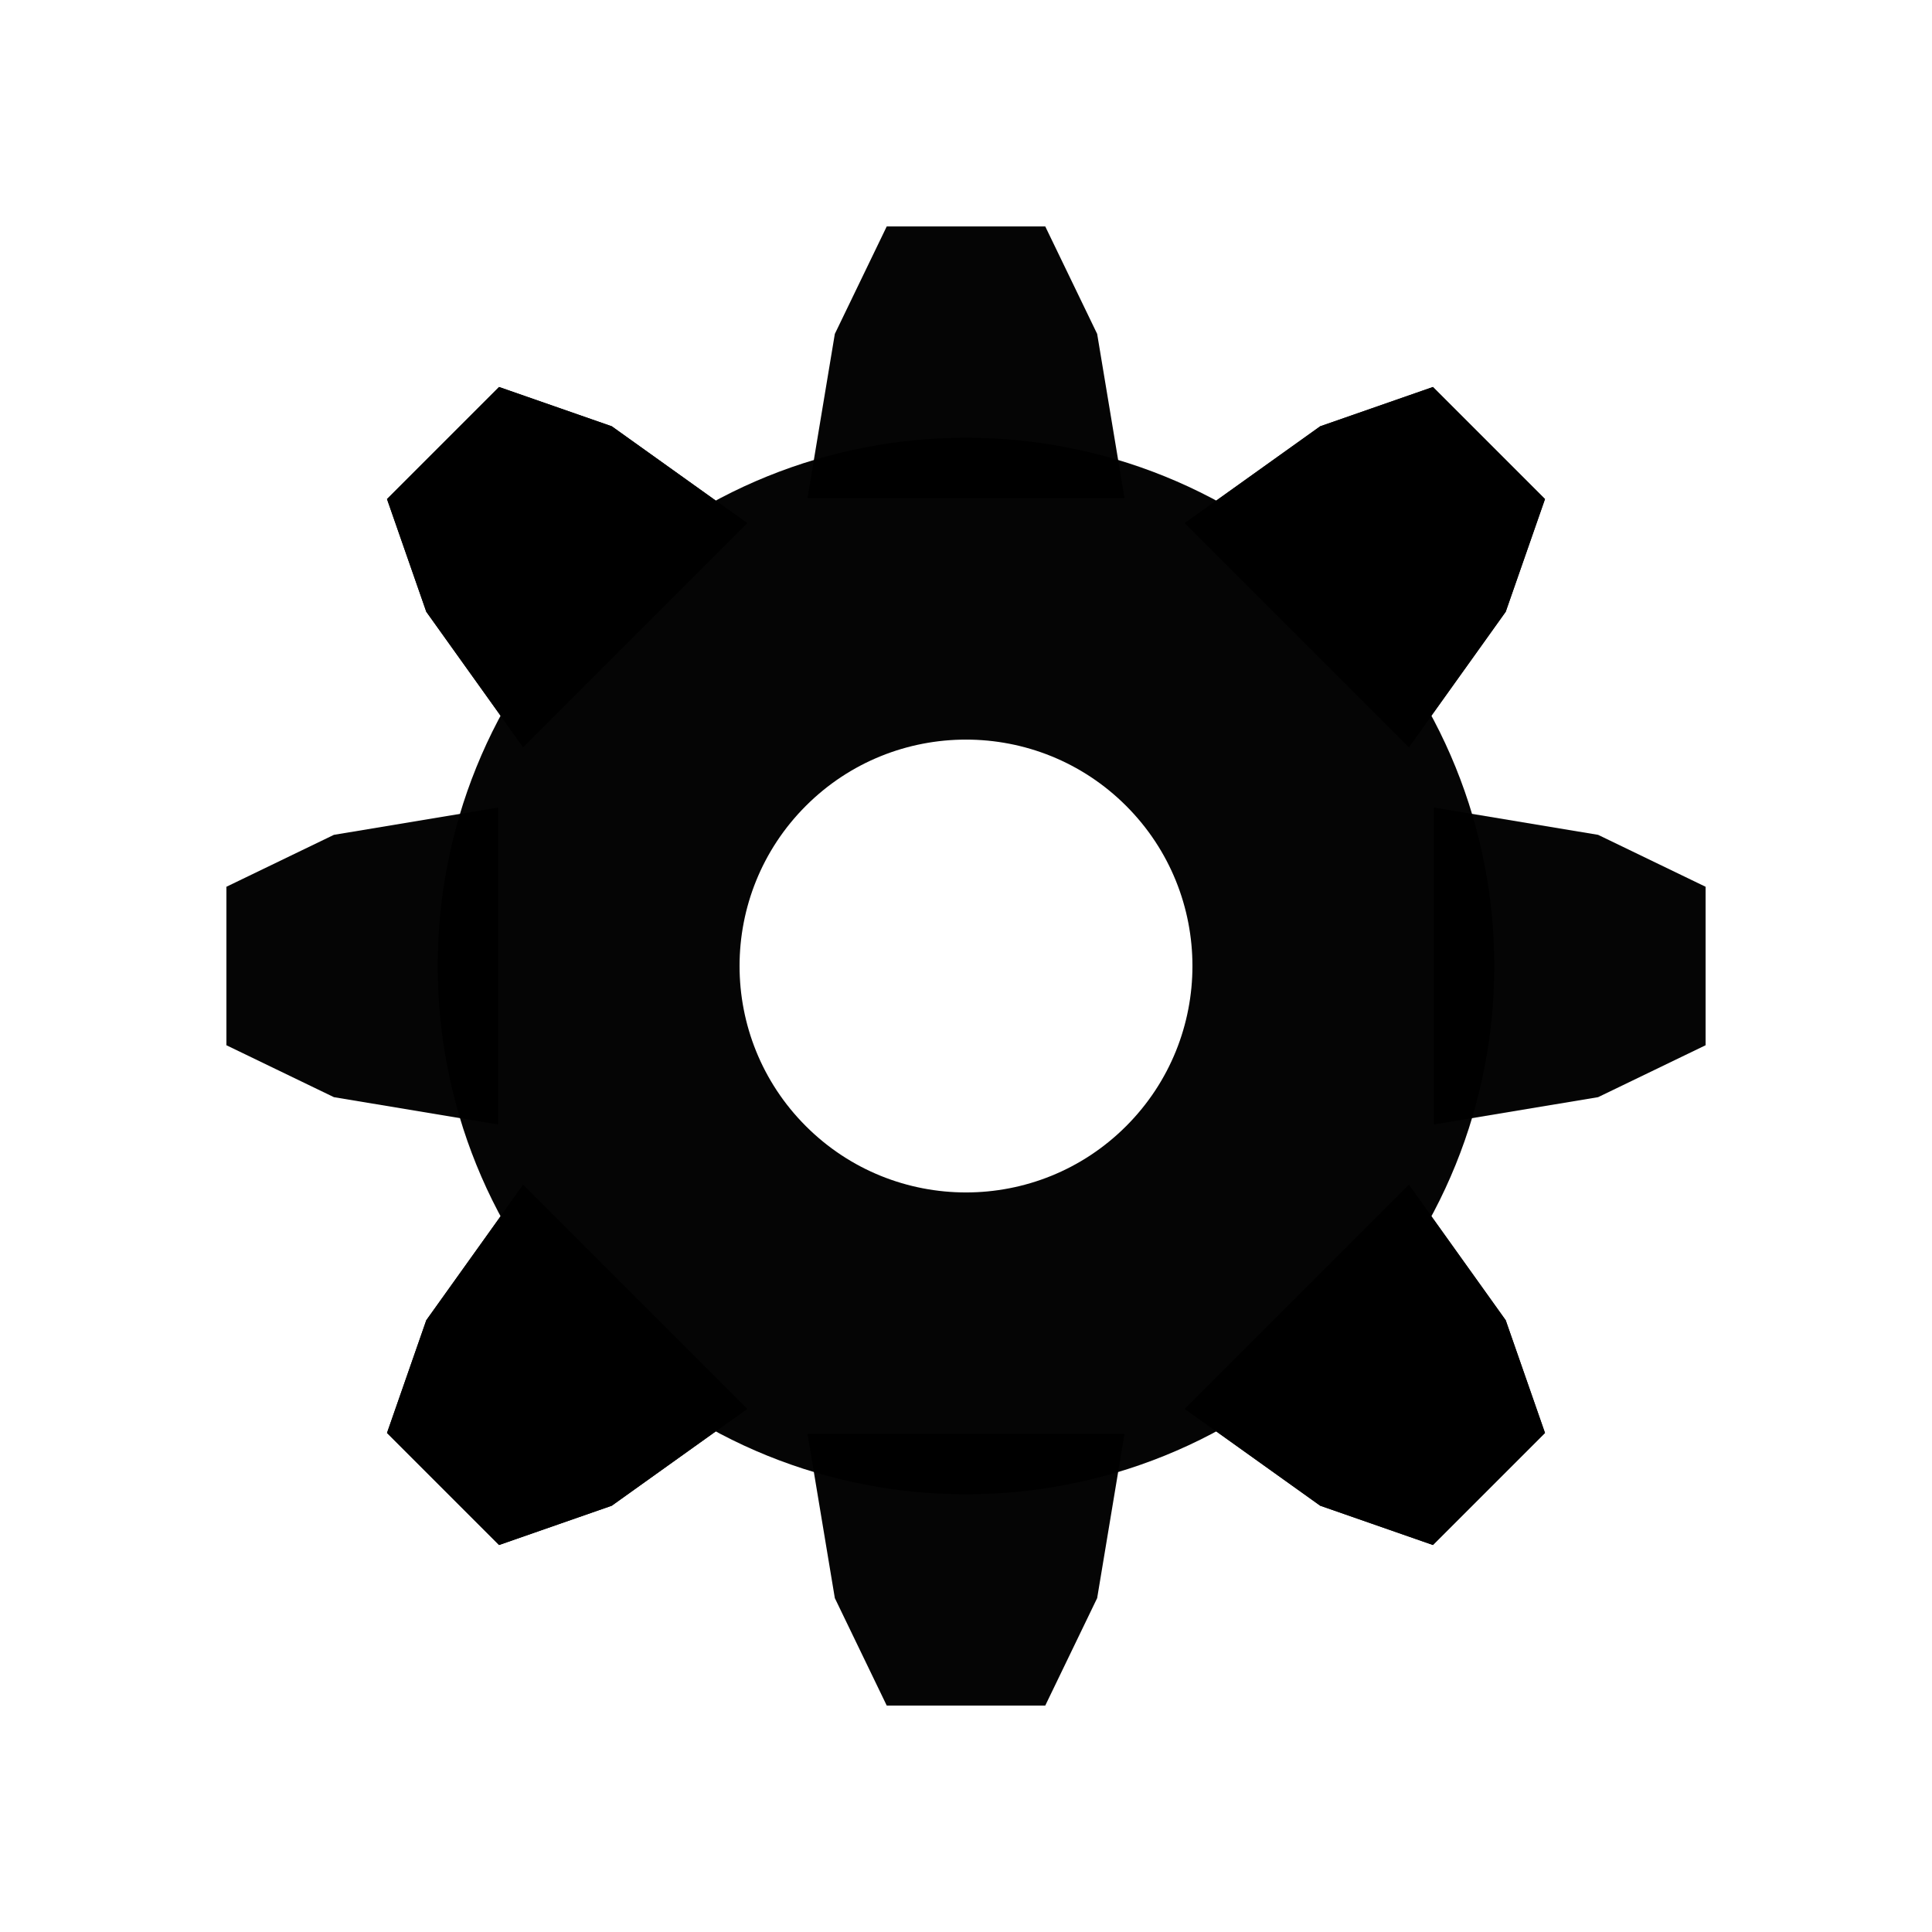
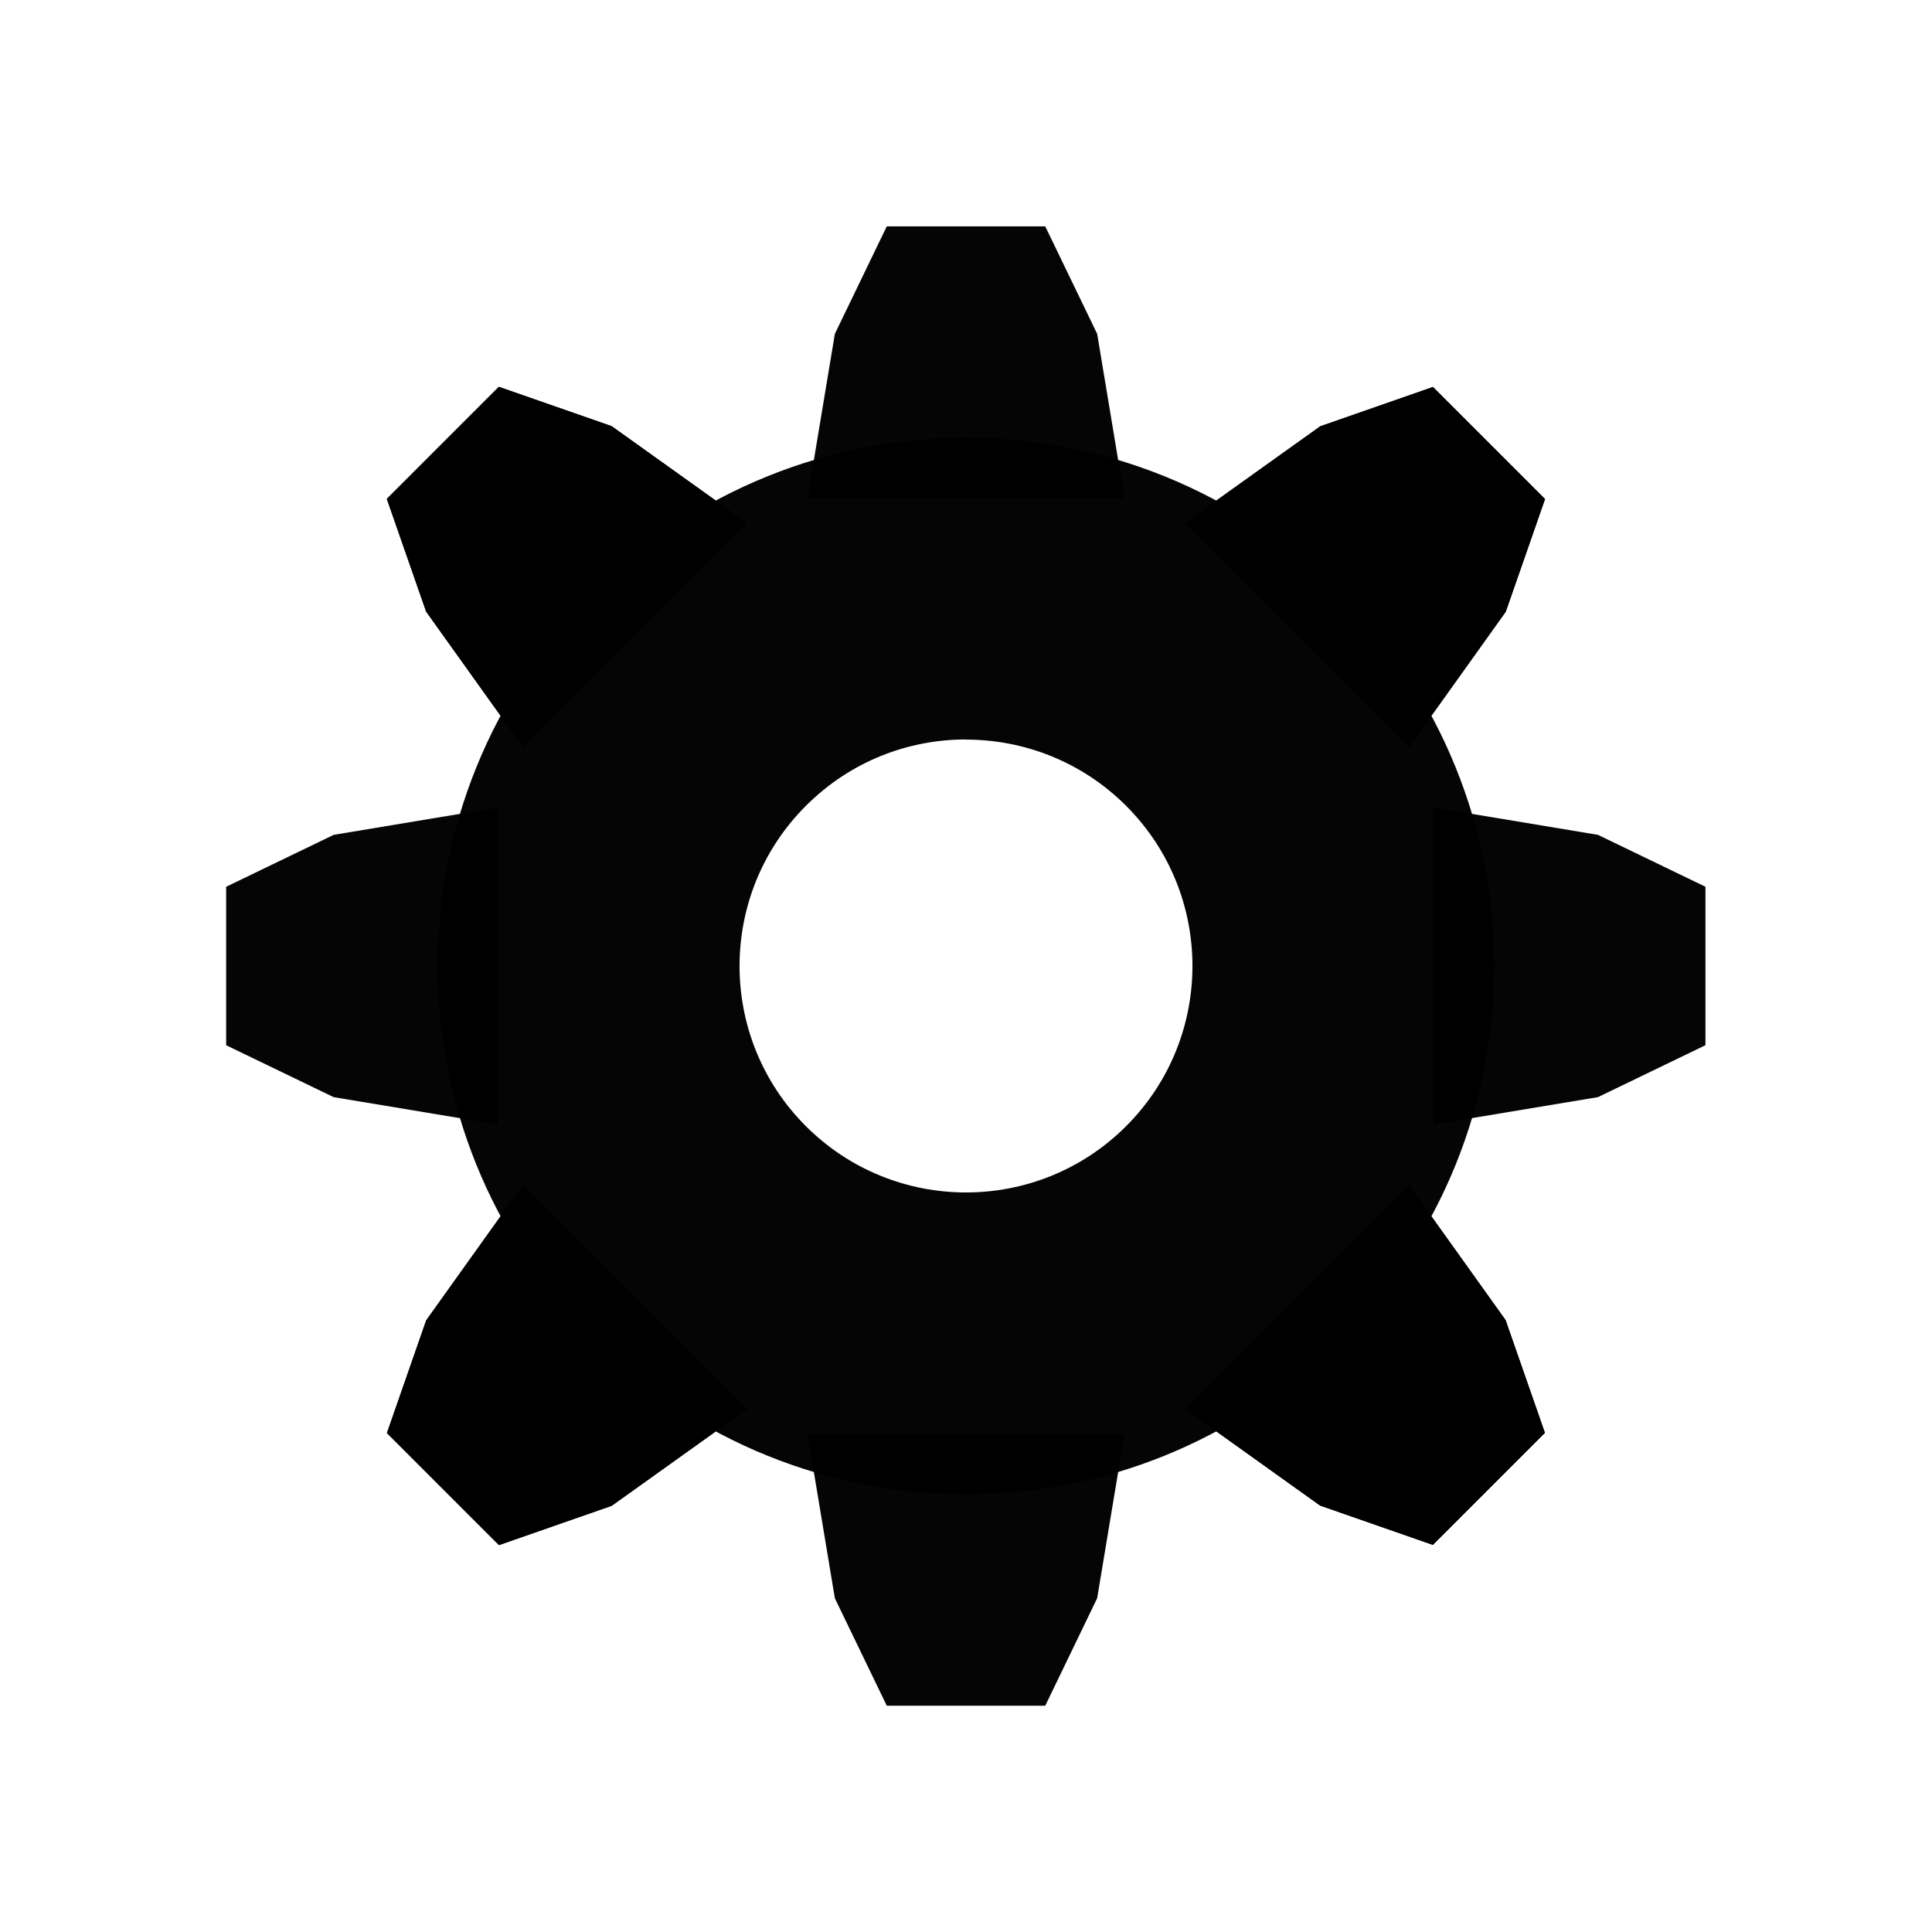
- <svg xmlns="http://www.w3.org/2000/svg" height="512" width="512" version="1.1">
-   <g transform="translate(0,-540.3622)">
-     <g fill-rule="nonzero" transform="matrix(1.652103,0,0,1.606008,250.288,792.3739)" fill="#000">
-       <path opacity="0.98" d="M256,116c-35.829,0-71.663,13.663-99,41-54.673,54.673-54.673,143.327,0,198,54.673,54.673,143.327,54.673,198,0,54.673-54.673,54.673-143.327,0-198-27.337-27.337-63.171-41-99-41zm0,80c15.355,0,30.722,5.847,42.438,17.562,23.431,23.431,23.431,61.444,0,84.875s-61.444,23.431-84.875,0c-23.431-23.431-23.431-61.444,0-84.875,11.716-11.716,27.082-17.562,42.438-17.562z" transform="matrix(0.605289,0,0,0.622662,-151.4966,-156.9181)" stroke-miterlimit="4" stroke-width="0" />
+ <svg xmlns="http://www.w3.org/2000/svg" version="1.1" viewBox="0 0 48 48">
+   <g transform="matrix(0.09375,0,0,0.09375,-6.9374394e-7,-50.65896)">
+     <g fill-rule="nonzero" fill="#000" transform="matrix(1.652103,0,0,1.606008,250.288,792.3739)">
+       <path opacity="0.98" d="m256,116c-35.83,0-71.66,13.66-99,41-54.67,54.67-54.67,143.3,0,198,54.67,54.67,143.3,54.67,198,0,54.67-54.67,54.67-143.3,0-198-27.34-27.34-63.17-41-99-41zm0,80c15.36,0,30.72,5.847,42.44,17.56,23.43,23.43,23.43,61.44,0,84.88-23.43,23.43-61.44,23.43-84.88,0-23.43-23.43-23.43-61.44,0-84.88,11.8-11.8,27.1-17.6,42.5-17.6z" transform="matrix(0.605289,0,0,0.622662,-151.4966,-156.9181)" stroke-miterlimit="4" stroke-width="0" />
      <g transform="matrix(0.7071068,-0.7274021,0.6873777,0.7071068,-0.6943413,3.242296)">
-         <path opacity="0.98" d="m-9.254-119.558,25.422,0,8.328,17.736,4.383,27.096-50.844,0,4.383-27.096z" />
-         <path opacity="0.98" d="m16.168,124.525-25.422,0-8.328-17.736-4.383-27.096,50.844-0-4.383,27.096z" stroke-miterlimit="4" stroke-width="0" />
-         <path opacity="0.98" d="m122.094-10.593,0,26.152-17.241,8.567-26.34,4.509-0-52.304,26.34,4.509z" stroke-miterlimit="4" stroke-width="0" />
-         <path opacity="0.98" d="m-115.179,15.559,0-26.152,17.241-8.567,26.34-4.509,0,52.304-26.34-4.509z" stroke-miterlimit="4" stroke-width="0" />
+         <path opacity="0.98" d="m-9.254-119.6,25.42,0,8.328,17.74,4.383,27.1-50.84,0,4.383-27.1z" />
+         <path opacity="0.98" d="m16.17,124.5-25.42,0-8.328-17.74-4.383-27.1,50.84-0-4.383,27.1z" stroke-miterlimit="4" stroke-width="0" />
+         <path opacity="0.98" d="m122.1-10.59,0,26.15-17.24,8.567-26.34,4.509-0-52.3,26.34,4.509z" stroke-miterlimit="4" stroke-width="0" />
+         <path opacity="0.98" d="m-115.2,15.56,0-26.15,17.24-8.567,26.34-4.509,0,52.3-26.34-4.509z" stroke-miterlimit="4" stroke-width="0" />
      </g>
      <g transform="matrix(0.7071068,-0.7274021,0.6873777,0.7071068,-0.6943444,3.242298)">
-         <path opacity="0.98" d="m-9.254-119.558,25.422,0,8.328,17.736,4.383,27.096-50.844,0,4.383-27.096z" />
-         <path opacity="0.98" d="m16.168,124.525-25.422,0-8.328-17.736-4.383-27.096,50.844-0-4.383,27.096z" stroke-miterlimit="4" stroke-width="0" />
-         <path opacity="0.98" d="m122.094-10.593,0,26.152-17.241,8.567-26.34,4.509-0-52.304,26.34,4.509z" stroke-miterlimit="4" stroke-width="0" />
-         <path opacity="0.98" d="m-115.179,15.559,0-26.152,17.241-8.567,26.34-4.509,0,52.304-26.34-4.509z" stroke-miterlimit="4" stroke-width="0" />
+         <path opacity="0.98" d="m-9.254-119.6,25.42,0,8.328,17.74,4.383,27.1-50.84,0,4.383-27.1z" />
+         <path opacity="0.98" d="m16.17,124.5-25.42,0-8.328-17.74-4.383-27.1,50.84-0-4.383,27.1z" stroke-miterlimit="4" stroke-width="0" />
+         <path opacity="0.98" d="m122.1-10.59,0,26.15-17.24,8.567-26.34,4.509-0-52.3,26.34,4.509z" stroke-miterlimit="4" stroke-width="0" />
+         <path opacity="0.98" d="m-115.2,15.56,0-26.15,17.24-8.567,26.34-4.509,0,52.3-26.34-4.509z" stroke-miterlimit="4" stroke-width="0" />
      </g>
      <g transform="matrix(0,-1.028702,0.9720988,0,1.043372,6.040033)">
-         <path opacity="0.98" d="m-9.254-119.558,25.422,0,8.328,17.736,4.383,27.096-50.844,0,4.383-27.096z" />
-         <path opacity="0.98" d="m16.168,124.525-25.422,0-8.328-17.736-4.383-27.096,50.844-0-4.383,27.096z" stroke-miterlimit="4" stroke-width="0" />
-         <path opacity="0.98" d="m122.094-10.593,0,26.152-17.241,8.567-26.34,4.509-0-52.304,26.34,4.509z" stroke-miterlimit="4" stroke-width="0" />
-         <path opacity="0.98" d="m-115.179,15.559,0-26.152,17.241-8.567,26.34-4.509,0,52.304-26.34-4.509z" stroke-miterlimit="4" stroke-width="0" />
+         <path opacity="0.98" d="m-9.254-119.6,25.42,0,8.328,17.74,4.383,27.1-50.84,0,4.383-27.1z" />
+         <path opacity="0.98" d="m16.17,124.5-25.42,0-8.328-17.74-4.383-27.1,50.84-0-4.383,27.1z" stroke-miterlimit="4" stroke-width="0" />
+         <path opacity="0.98" d="m122.1-10.59,0,26.15-17.24,8.567-26.34,4.509-0-52.3,26.34,4.509z" stroke-miterlimit="4" stroke-width="0" />
+         <path opacity="0.98" d="m-115.2,15.56,0-26.15,17.24-8.567,26.34-4.509,0,52.3-26.34-4.509z" stroke-miterlimit="4" stroke-width="0" />
      </g>
    </g>
  </g>
</svg>
